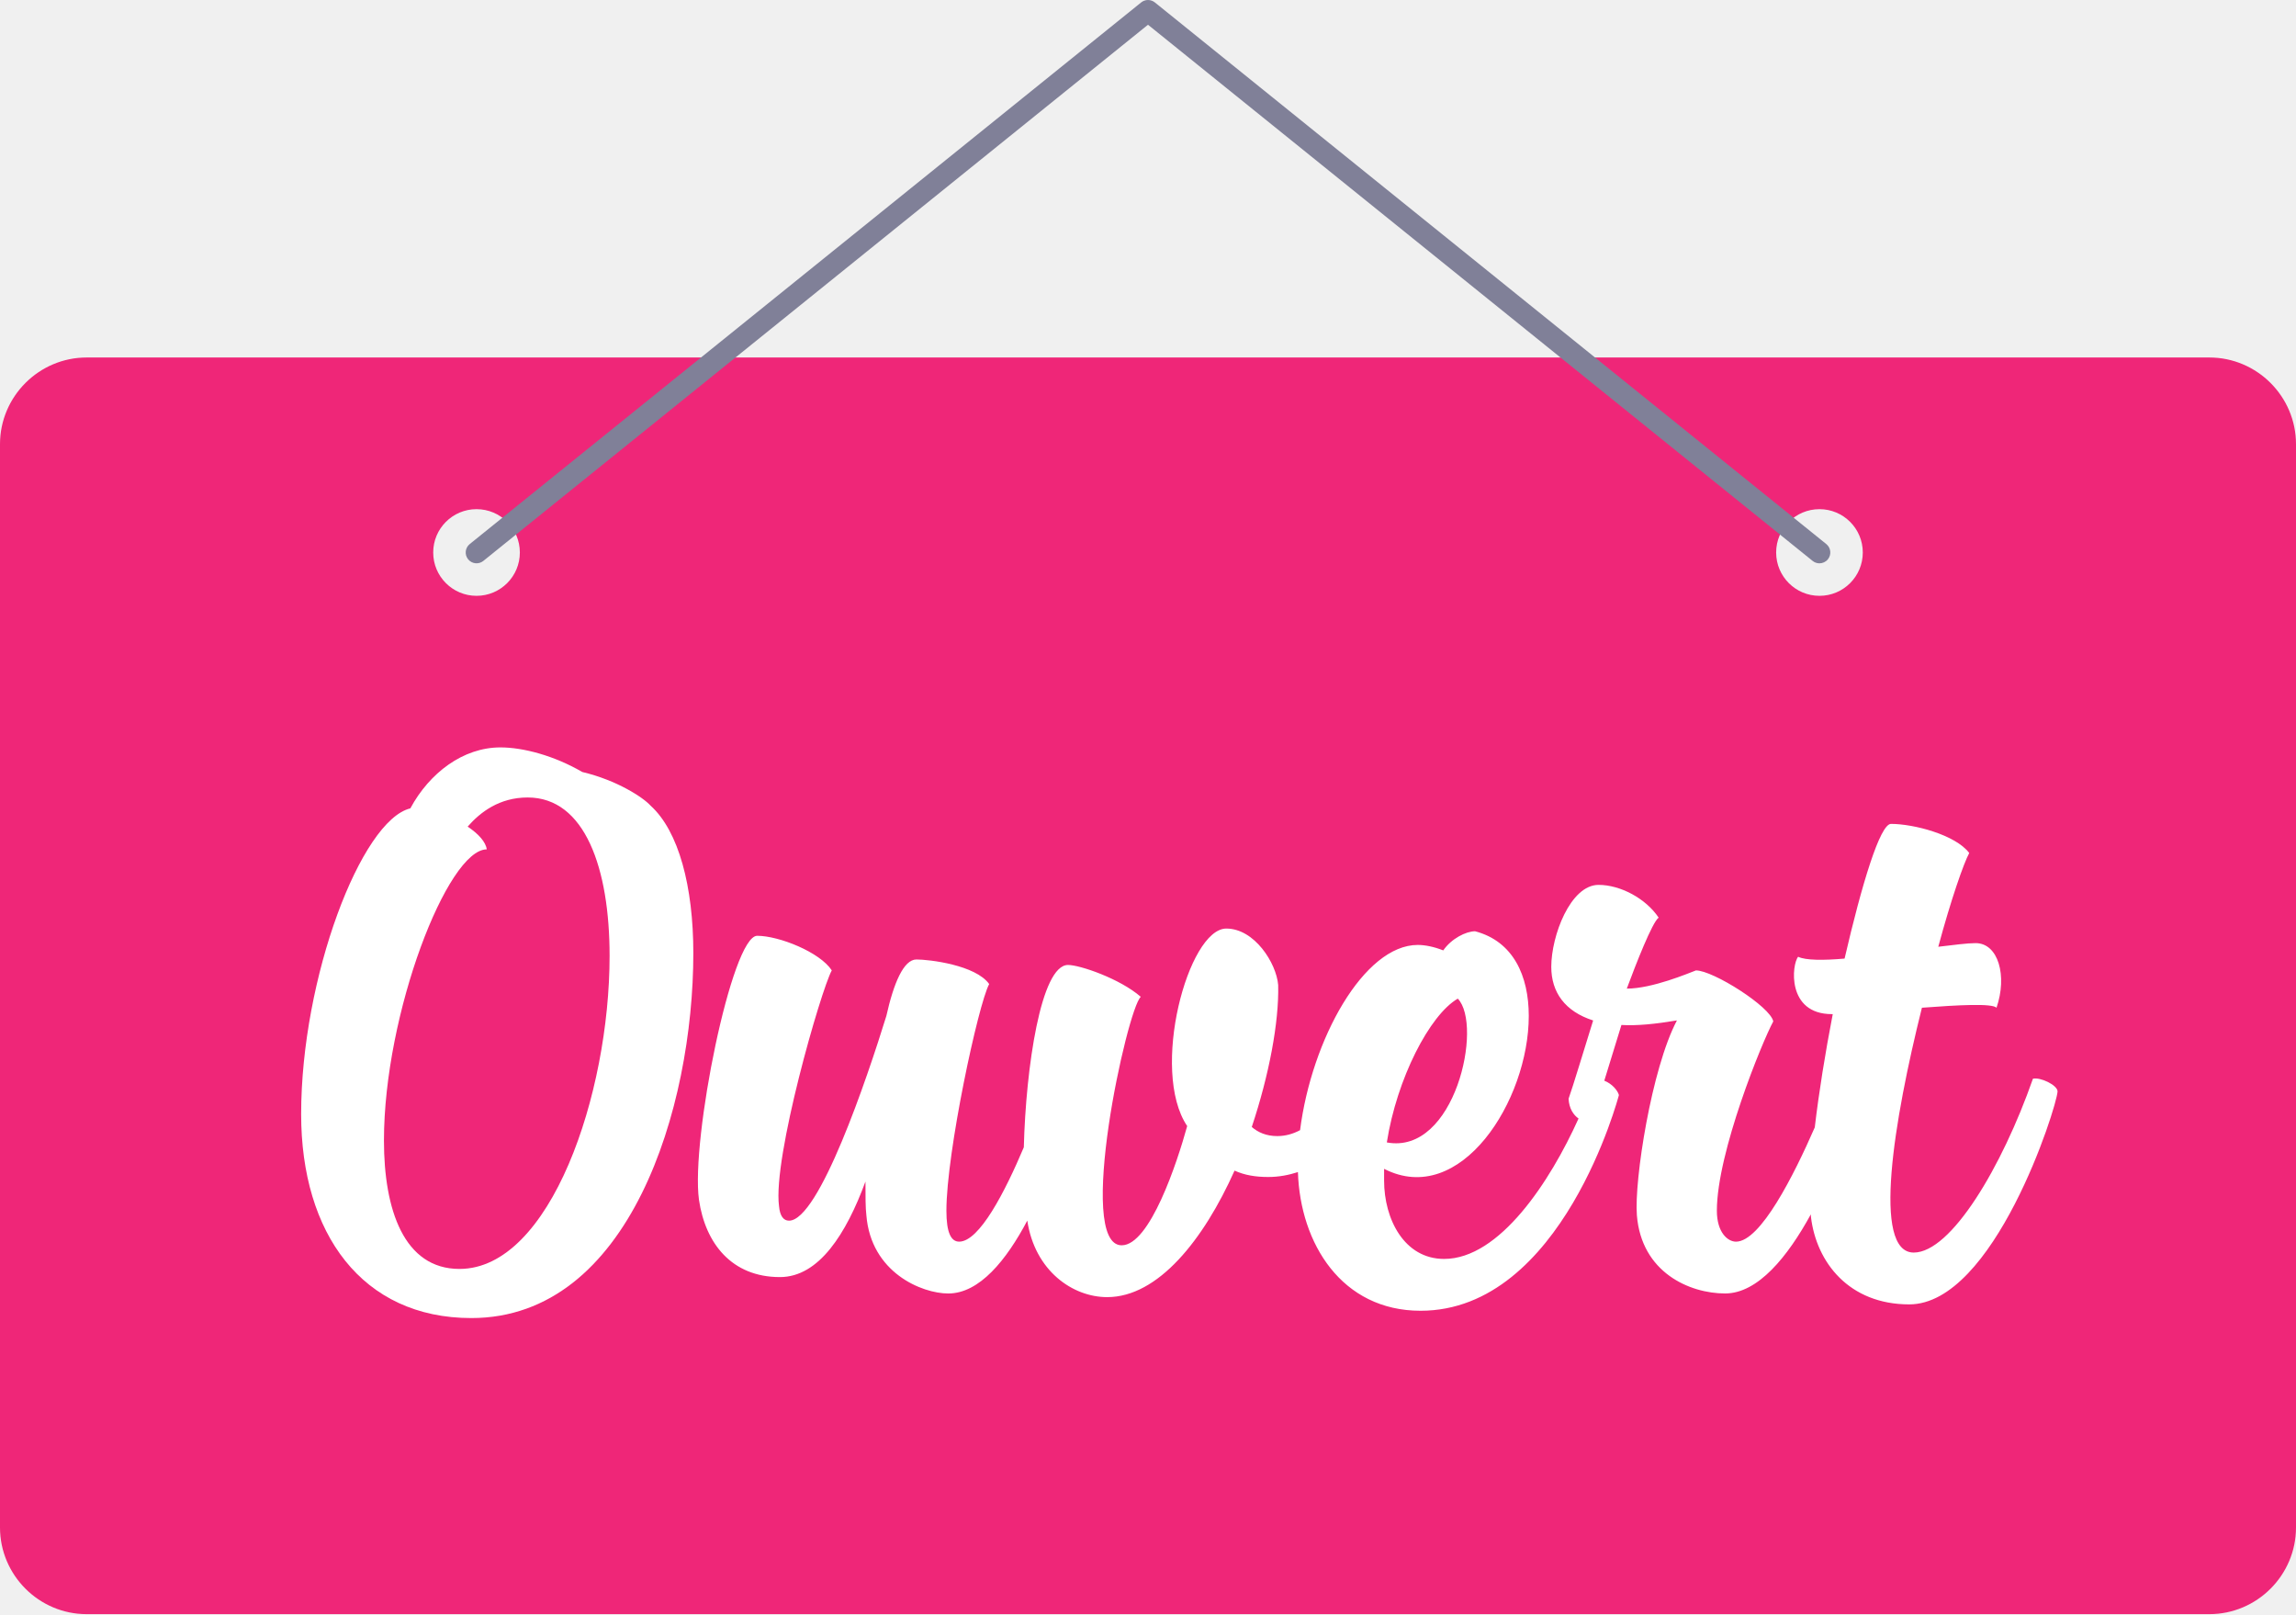
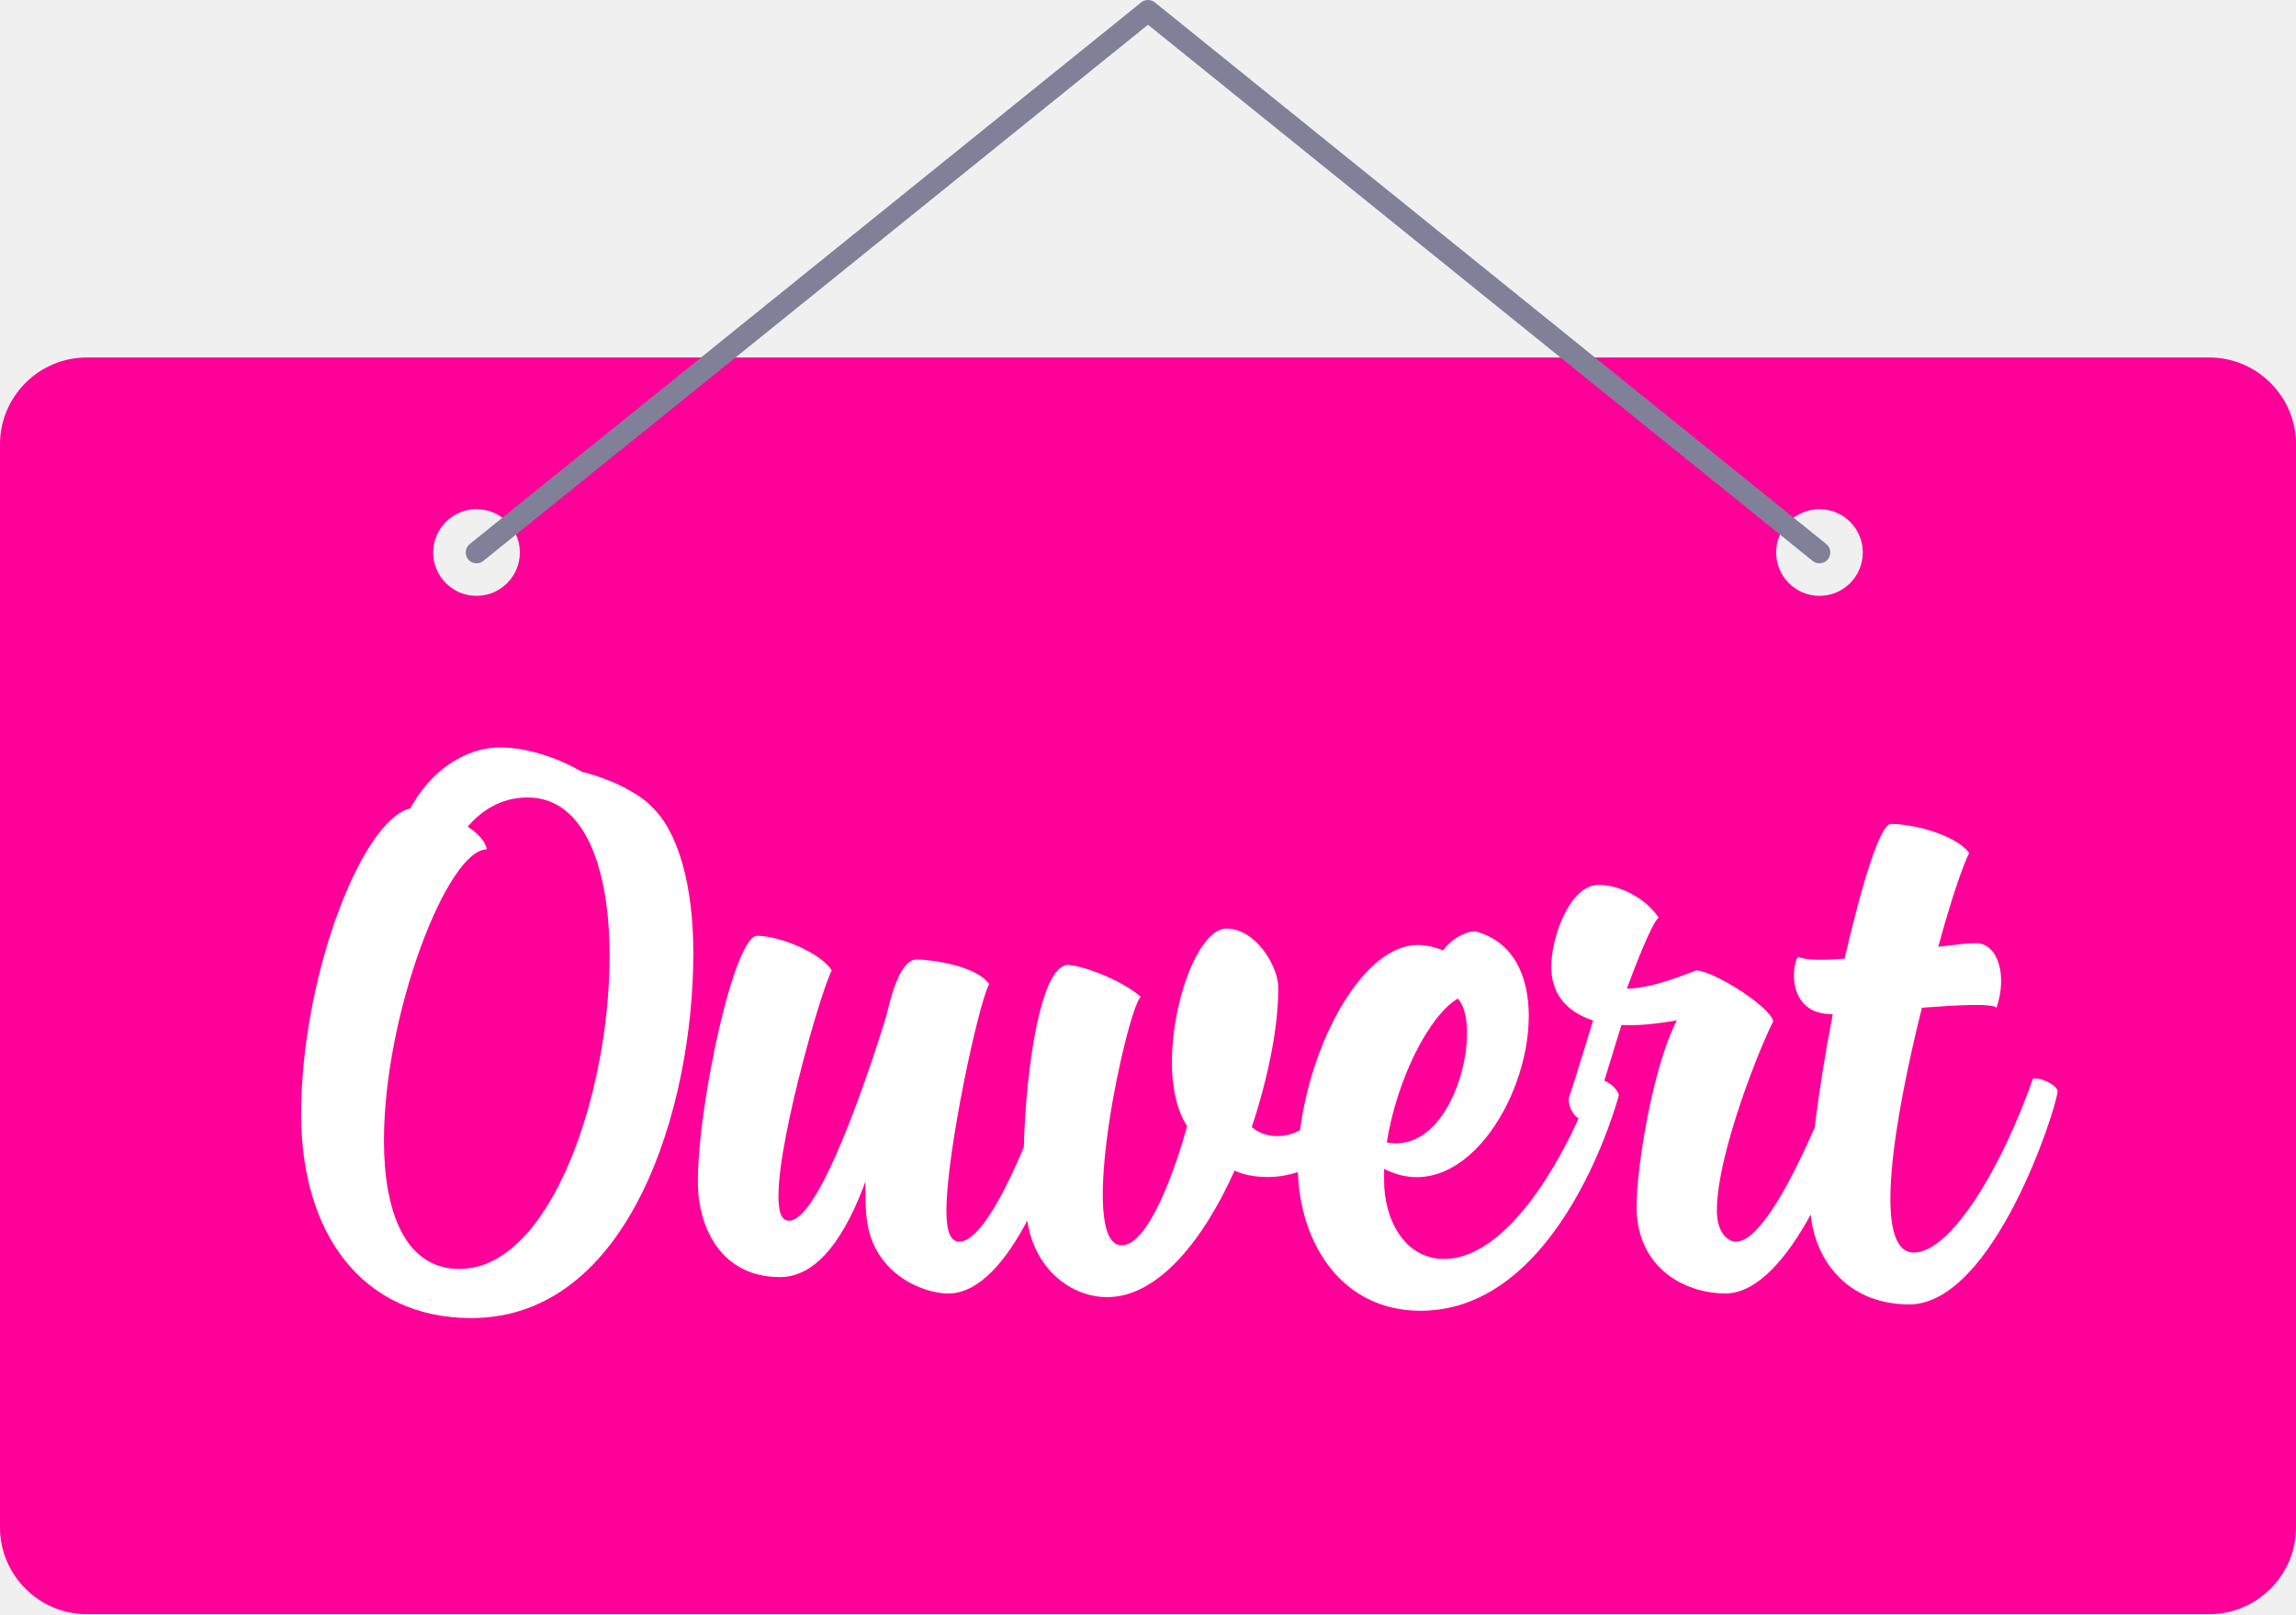
<svg xmlns="http://www.w3.org/2000/svg" version="1.1" id="XMLID_2_" x="0px" y="0px" viewBox="0 0 106 74.499" enable-background="new 0 0 106 74.499" xml:space="preserve">
  <g id="Antistatique-ouvert">
-     <path fill="#EF2678" d="M102,16.5H4c-2.2,0-4,1.8-4,4v50c0,2.2,1.8,4,4,4h98c2.2,0,4-1.8,4-4v-50   C106,18.3,104.2,16.5,102,16.5z M22,27.5c-1.105,0-2-0.895-2-2s0.895-2,2-2s2,0.895,2,2   S23.105,27.5,22,27.5z M84,27.5c-1.105,0-2-0.895-2-2s0.895-2,2-2s2,0.895,2,2S85.105,27.5,84,27.5z" />
+     <path fill="#FF0099" d="M102,16.5H4c-2.2,0-4,1.8-4,4v50c0,2.2,1.8,4,4,4h98c2.2,0,4-1.8,4-4v-50   C106,18.3,104.2,16.5,102,16.5z M22,27.5c-1.105,0-2-0.895-2-2s0.895-2,2-2s2,0.895,2,2   S23.105,27.5,22,27.5z M84,27.5c-1.105,0-2-0.895-2-2s0.895-2,2-2s2,0.895,2,2S85.105,27.5,84,27.5z" />
    <path fill="#808098" d="M84,26c-0.11,0-0.222-0.036-0.314-0.11L53,1.142L22.314,25.889   c-0.212,0.172-0.528,0.14-0.703-0.076c-0.173-0.215-0.14-0.529,0.076-0.703l31-25   c0.182-0.146,0.445-0.146,0.627,0l31,25c0.216,0.174,0.249,0.488,0.076,0.703C84.29,25.936,84.145,26,84,26z" />
    <g>
      <path fill="#FFFFFF" d="M26.883,35.631c-1.302-0.757-2.731-1.135-3.78-1.135c-1.723,0-3.277,1.177-4.159,2.814    c-2.269,0.547-5.041,7.814-5.041,14.115c0,5.503,2.814,9.409,7.856,9.409c7.31,0,10.25-9.703,10.25-16.845    c0-3.066-0.672-5.629-1.975-6.806C29.697,36.807,28.48,36.009,26.883,35.631z M21.212,58.567    c-2.562,0-3.486-2.731-3.486-5.923c0-5.881,2.94-13.442,4.746-13.442c-0.042-0.336-0.378-0.714-0.882-1.05    c0.588-0.673,1.471-1.345,2.772-1.345c2.647,0,3.781,3.276,3.781,7.31    C28.144,50.502,25.412,58.567,21.212,58.567z" />
      <path fill="#FFFFFF" d="M93.855,49.788c-1.428,4.075-3.78,8.023-5.503,8.023c-1.933,0-0.924-6.091,0.378-11.3    c1.681-0.126,3.234-0.21,3.444,0c0.505-1.471,0.085-2.982-0.966-2.982c-0.378,0-1.008,0.084-1.723,0.168    c0.589-2.185,1.177-3.865,1.429-4.327c-0.63-0.84-2.562-1.344-3.612-1.344c-0.505,0-1.345,2.772-2.143,6.217    c-0.966,0.084-1.807,0.084-2.143-0.084c-0.294,0.336-0.546,2.647,1.555,2.647h0.042    c-0.346,1.788-0.64,3.612-0.83,5.227c-0.964,2.206-2.506,5.275-3.637,5.275c-0.379,0-0.883-0.42-0.883-1.429    c0-2.688,2.101-7.814,2.604-8.737c-0.126-0.672-2.772-2.353-3.57-2.353c-0.336,0.126-2.017,0.84-3.192,0.84    c0.42-1.134,1.176-3.066,1.47-3.276c-0.588-0.882-1.764-1.512-2.772-1.512c-1.302,0-2.185,2.353-2.185,3.78    c0,1.177,0.631,2.059,1.933,2.478c-0.42,1.345-0.924,3.024-1.134,3.612c0.021,0.447,0.226,0.752,0.46,0.914    c-1.304,2.897-3.644,6.48-6.205,6.48c-1.849,0-2.772-1.849-2.772-3.612v-0.546    c3.528,1.806,6.679-3.151,6.679-7.058c0-1.849-0.714-3.444-2.478-3.907c-0.42,0-1.092,0.337-1.47,0.883    c-0.421-0.168-0.841-0.252-1.177-0.252c-2.483,0-4.899,4.35-5.433,8.549c-0.324,0.173-0.676,0.273-1.053,0.273    c-0.505,0-0.883-0.168-1.177-0.42c0.798-2.394,1.261-4.831,1.219-6.554c-0.084-1.008-1.093-2.604-2.394-2.604    c-1.765,0-3.529,6.554-1.807,9.116c-0.462,1.68-1.723,5.503-3.024,5.503c-2.143,0,0.252-10.922,0.882-11.468    c-0.966-0.841-2.814-1.471-3.36-1.471c-1.253,0-1.948,4.754-2.04,8.415c-0.865,2.045-2.049,4.355-2.985,4.355    c-0.378,0-0.589-0.42-0.589-1.429c0-2.688,1.471-9.535,1.975-10.46c-0.63-0.882-2.772-1.134-3.36-1.134    s-1.05,1.092-1.387,2.604c-0.882,2.856-3.108,9.451-4.494,9.451c-0.252,0-0.42-0.21-0.462-0.672    c-0.295-2.227,1.932-9.956,2.436-10.88c-0.546-0.84-2.436-1.596-3.444-1.596    c-1.176,0-3.066,9.409-2.688,12.182c0.294,2.017,1.513,3.57,3.739,3.57c1.806,0,3.066-2.016,3.948-4.41    c0,0.672,0,1.218,0.042,1.554c0.21,2.647,2.562,3.613,3.78,3.613c1.441,0,2.684-1.54,3.649-3.363    c0.351,2.325,2.101,3.531,3.688,3.531c2.353,0,4.452-2.647,5.881-5.839c0.462,0.21,0.966,0.294,1.554,0.294    c0.504,0,0.953-0.092,1.372-0.226c0.103,3.3,2.025,6.4,5.661,6.4c6.554,0,9.158-9.956,9.158-9.956    c-0.061-0.214-0.305-0.514-0.675-0.663l0.791-2.571c0.714,0.042,1.554-0.042,2.562-0.21    c-1.177,2.227-1.975,7.394-1.849,8.989c0.21,2.647,2.437,3.613,4.074,3.613c1.518,0,2.891-1.703,3.956-3.65    c0.003,0.037,0.003,0.085,0.007,0.121c0.252,2.101,1.765,4.033,4.537,4.033c3.906,0,6.806-9.073,6.848-9.83    C94.989,50.081,94.19,49.704,93.855,49.788z M67.302,46.091c1.176,1.218-0.126,7.225-3.276,6.637    C64.487,49.788,65.999,46.847,67.302,46.091z" />
    </g>
  </g>
</svg>
